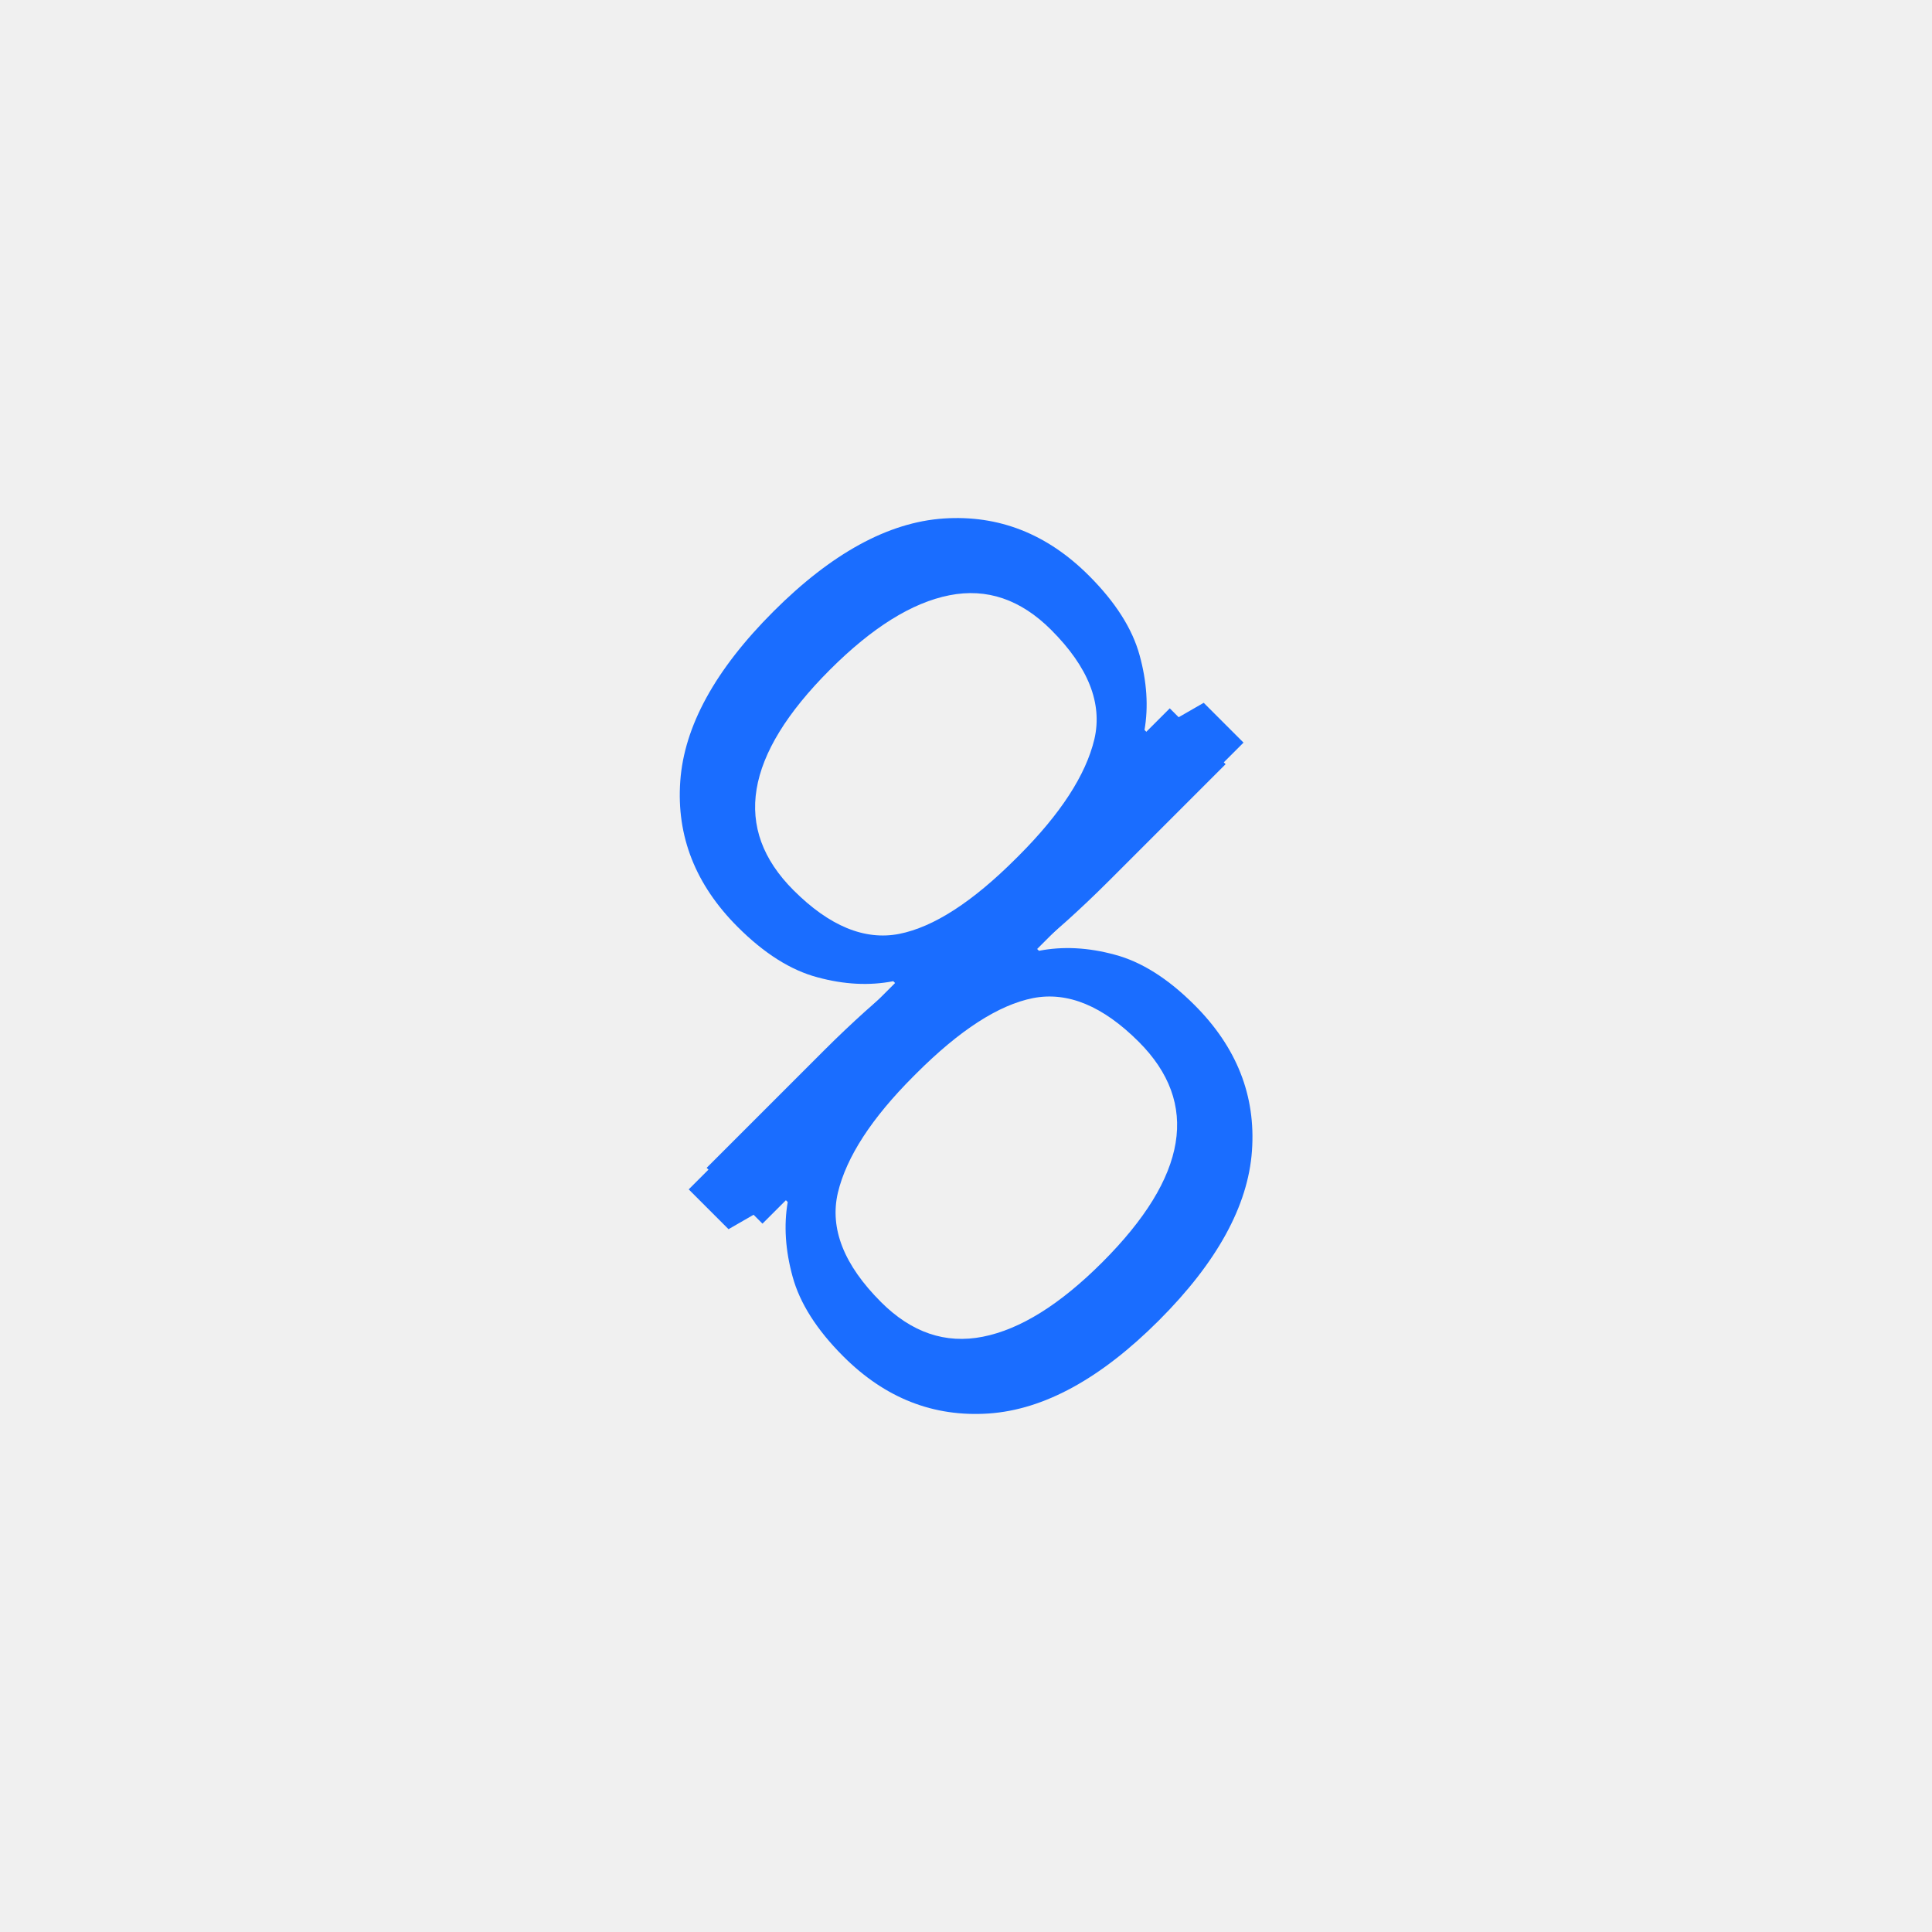
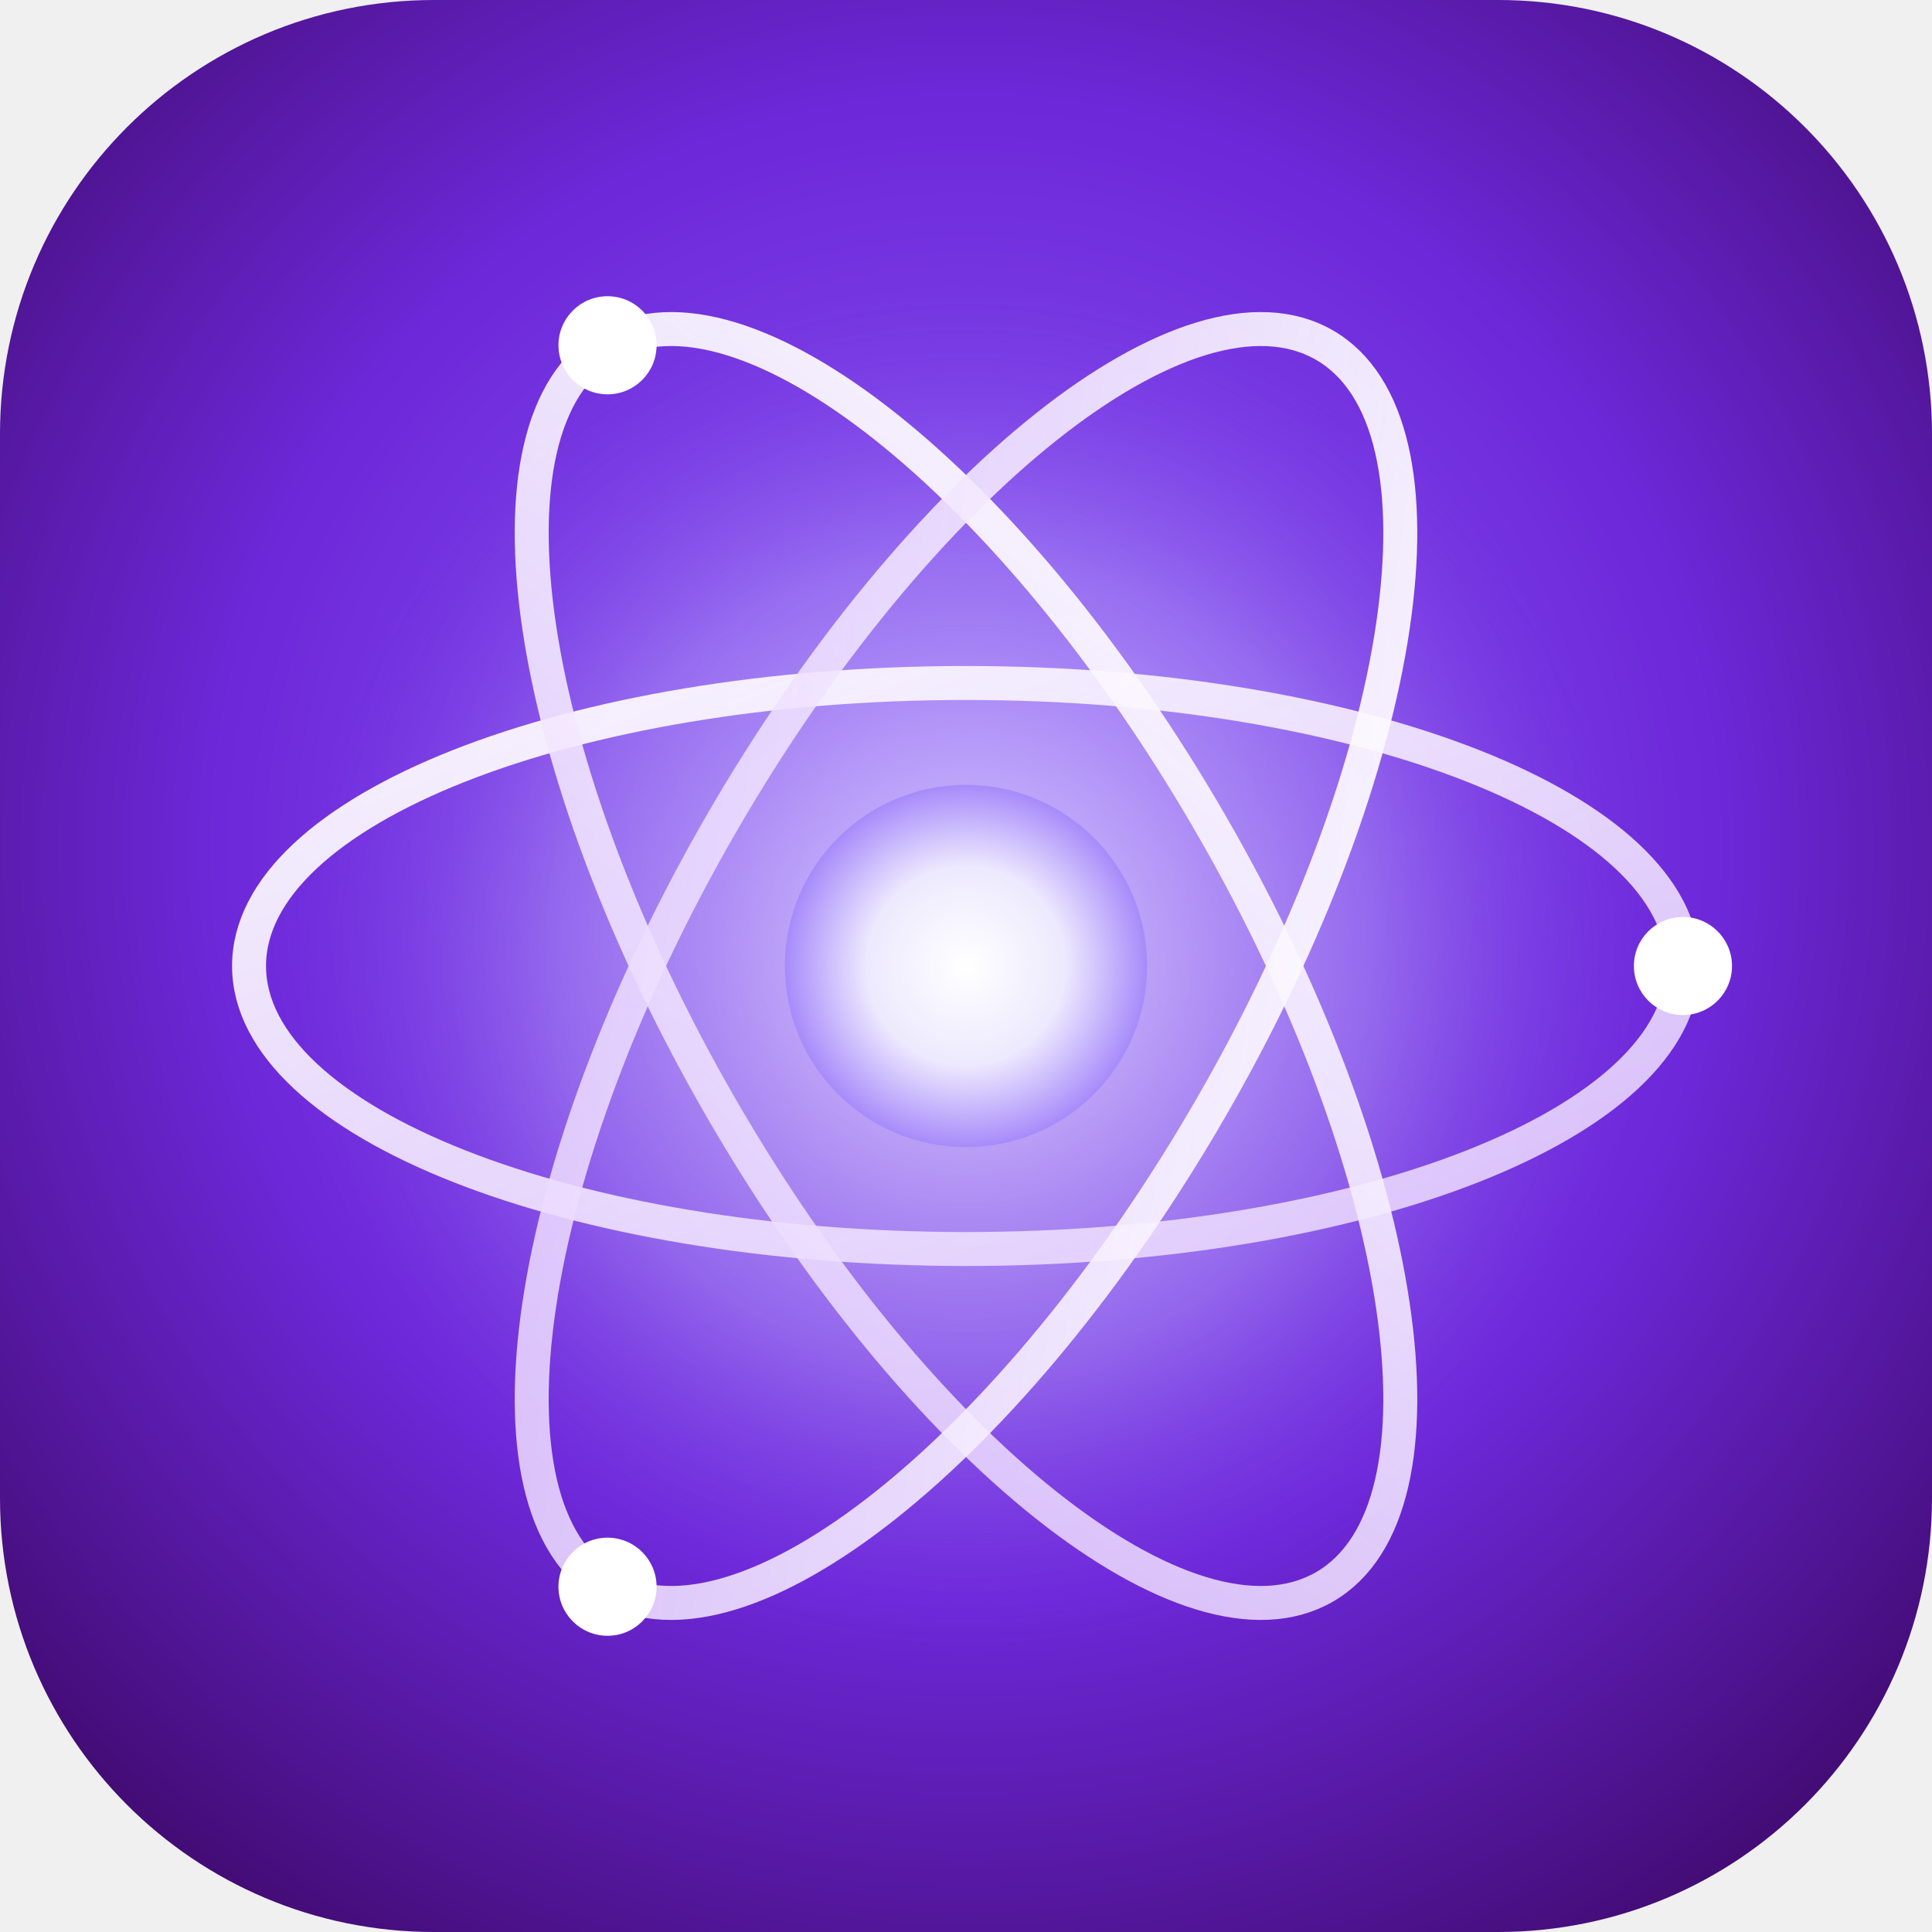
- <svg xmlns="http://www.w3.org/2000/svg" viewBox="0 0 1024 1024">
-   <g transform="translate(512 512) scale(12.4)">
-     <g transform="translate(-27.195 -27.195)">
-       <g transform="translate(-3.055 3.055)" fill="#1a6dff">
-         <text style="font-family: Impact, Impact; font-size: 38.27px; letter-spacing: -0.34em;" transform="translate(16.1 31.39) rotate(45)">
-           <tspan x="0" y="0">b</tspan>
-         </text>
-         <text style="font-family: Impact, Impact; font-size: 38.27px; letter-spacing: -0.34em;" transform="translate(44.41 16.89) rotate(-135)">
-           <tspan x="0" y="0">b</tspan>
-         </text>
-       </g>
-     </g>
+ <svg xmlns="http://www.w3.org/2000/svg" viewBox="0 0 1024 1024" width="1024" height="1024">
+   <defs>
+     <radialGradient id="wsh-bg" cx="50%" cy="44%" r="70%">
+       <stop offset="0%" stop-color="#8b5cf6" />
+       <stop offset="55%" stop-color="#6d28d9" />
+       <stop offset="100%" stop-color="#3b0764" />
+     </radialGradient>
+     <linearGradient id="wsh-orbit" x1="0%" y1="0%" x2="100%" y2="100%">
+       <stop offset="0%" stop-color="#ffffff" stop-opacity="0.95" />
+       <stop offset="100%" stop-color="#e9d5ff" stop-opacity="0.85" />
+     </linearGradient>
+     <radialGradient id="wsh-nuc" cx="50%" cy="50%" r="50%">
+       <stop offset="0%" stop-color="#ffffff" />
+       <stop offset="55%" stop-color="#ede9fe" />
+       <stop offset="100%" stop-color="#a78bfa" />
+     </radialGradient>
+     <radialGradient id="wsh-halo" cx="50%" cy="50%" r="50%">
+       <stop offset="0%" stop-color="#ffffff" stop-opacity="0.75" />
+       <stop offset="60%" stop-color="#c4b5fd" stop-opacity="0.35" />
+       <stop offset="100%" stop-color="#7c3aed" stop-opacity="0" />
+     </radialGradient>
+   </defs>
+   <rect x="0" y="0" width="1024" height="1024" rx="230" ry="230" fill="url(#wsh-bg)" />
+   <circle cx="512" cy="512" r="360" fill="url(#wsh-halo)" />
+   <g fill="none" stroke="url(#wsh-orbit)" stroke-width="18" stroke-linecap="round">
+     <ellipse cx="512" cy="512" rx="380" ry="150" transform="rotate(0   512 512)" />
+     <ellipse cx="512" cy="512" rx="380" ry="150" transform="rotate(60  512 512)" />
+     <ellipse cx="512" cy="512" rx="380" ry="150" transform="rotate(120 512 512)" />
  </g>
+   <g fill="#ffffff">
+     <circle cx="892" cy="512" r="26" />
+     <circle cx="322" cy="183" r="26" />
+     <circle cx="322" cy="841" r="26" />
+   </g>
+   <circle cx="512" cy="512" r="96" fill="url(#wsh-nuc)" />
</svg>
